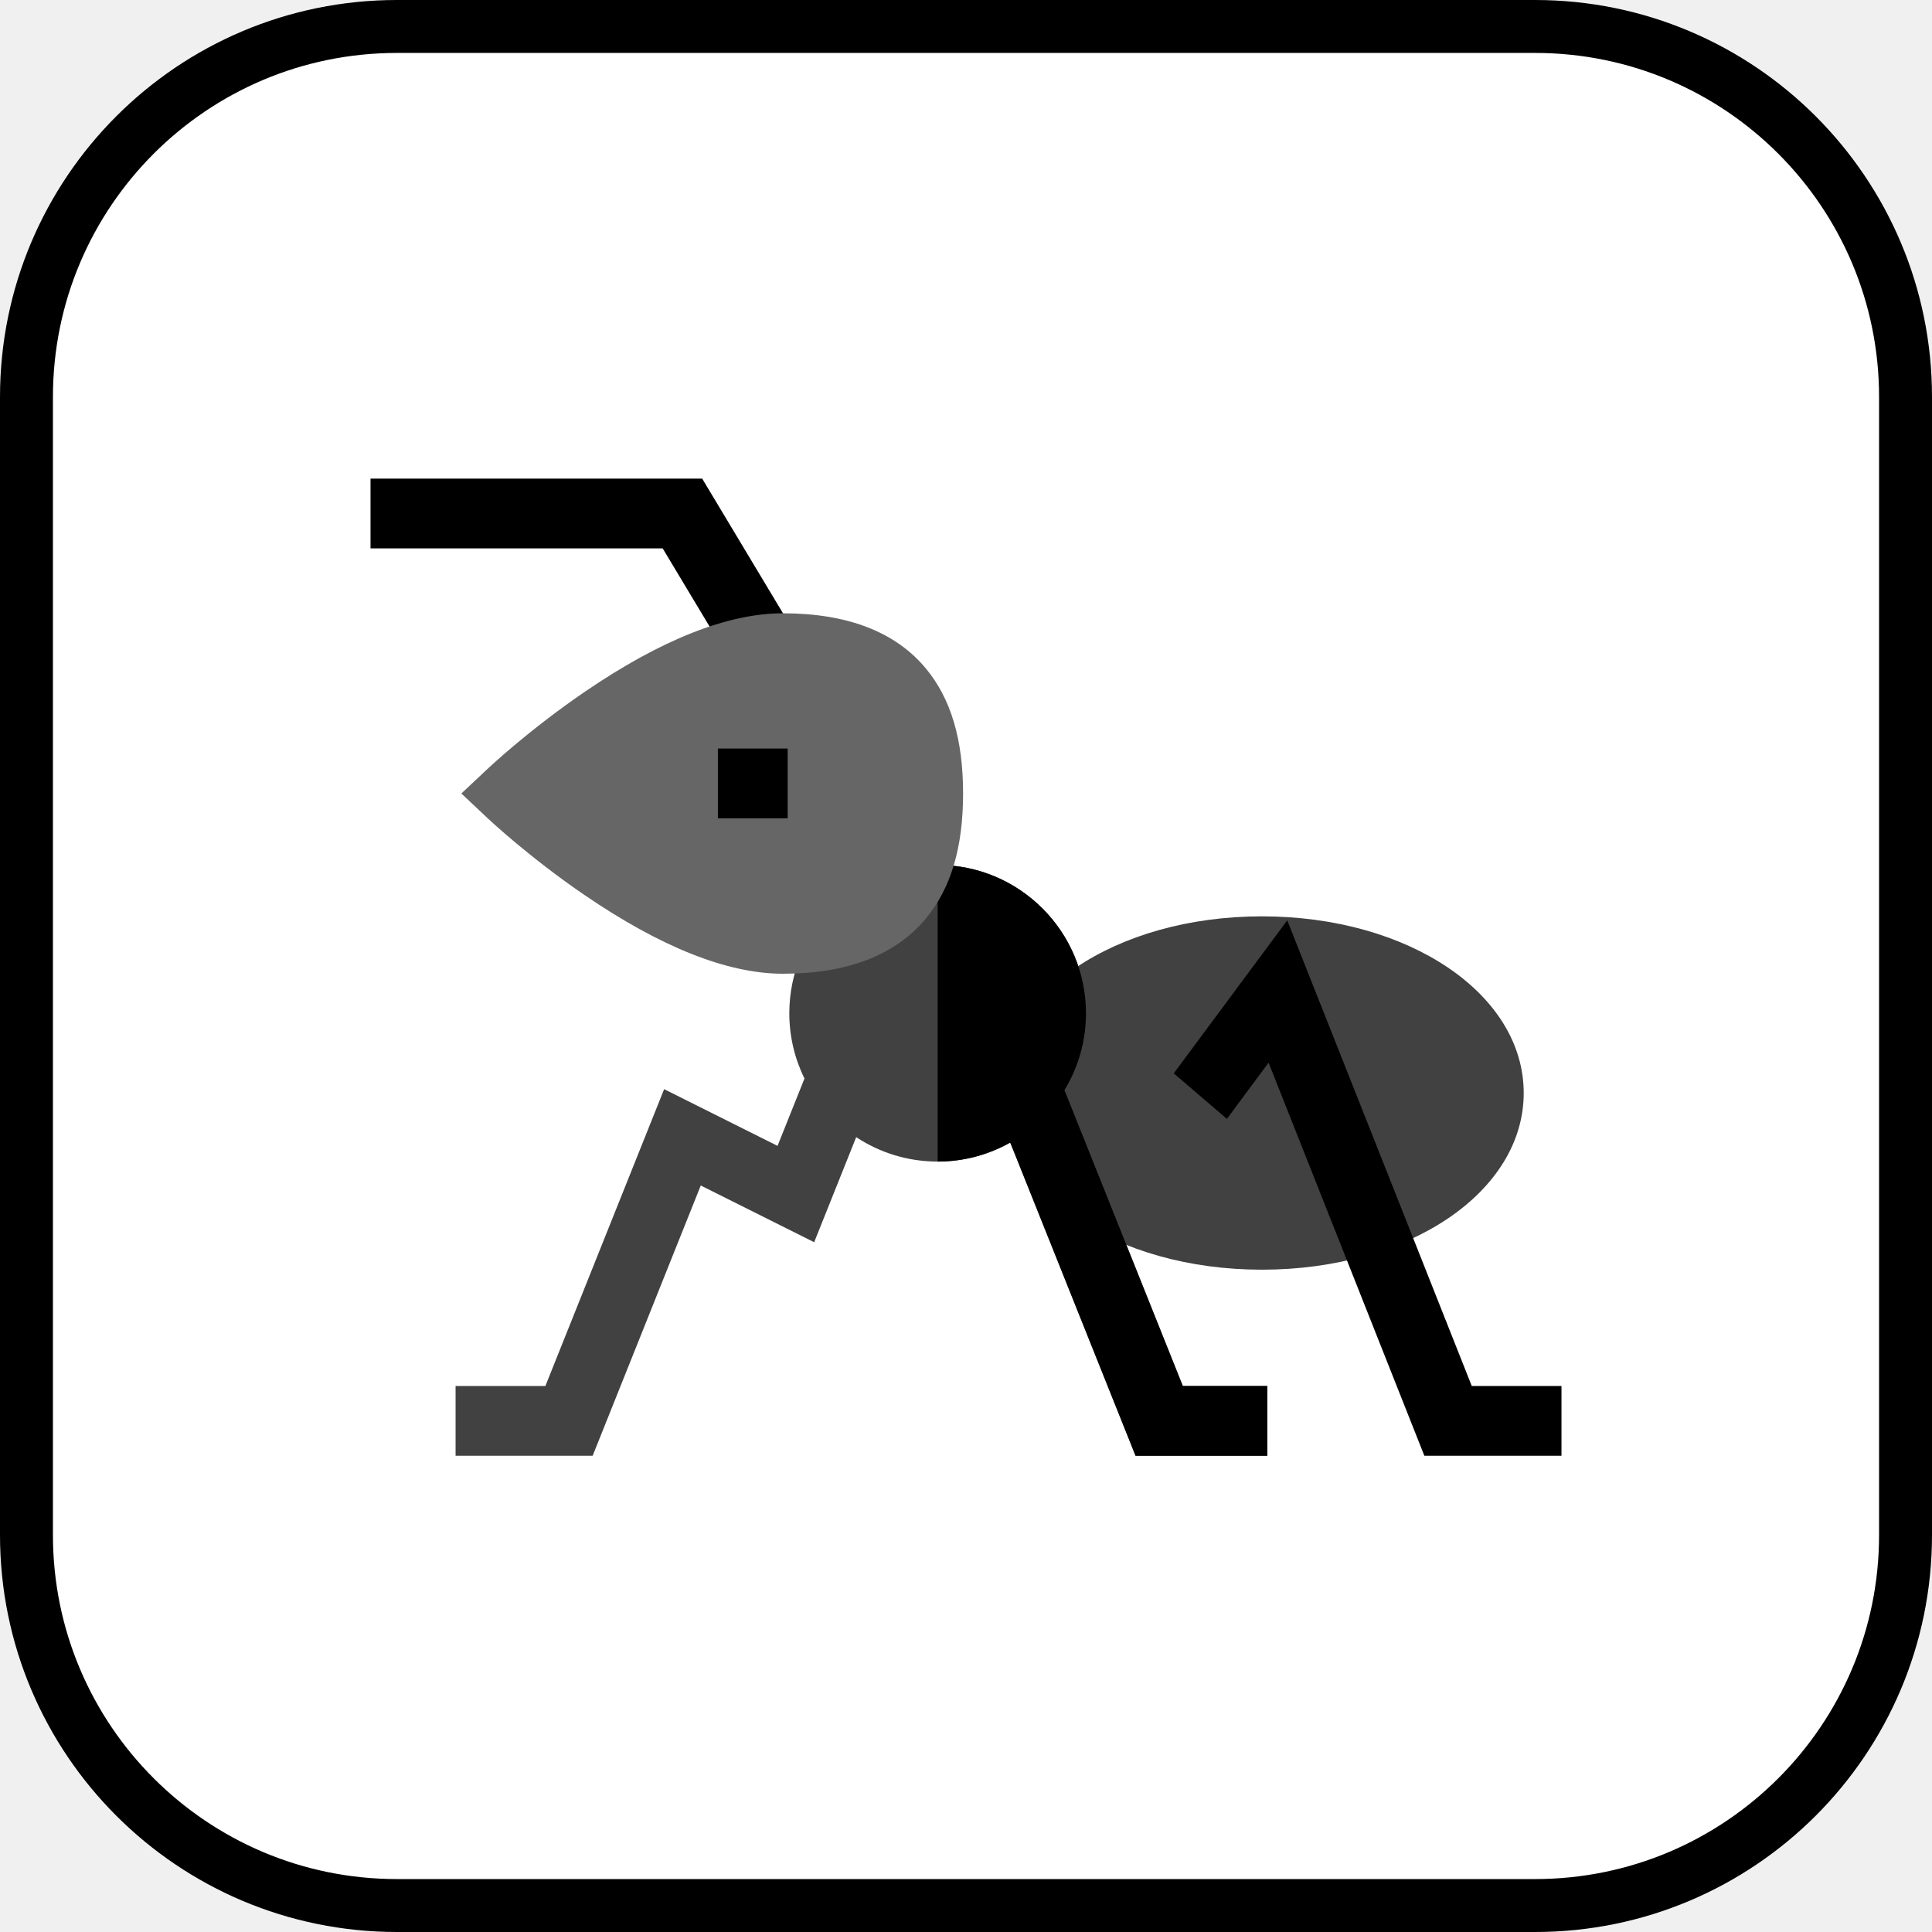
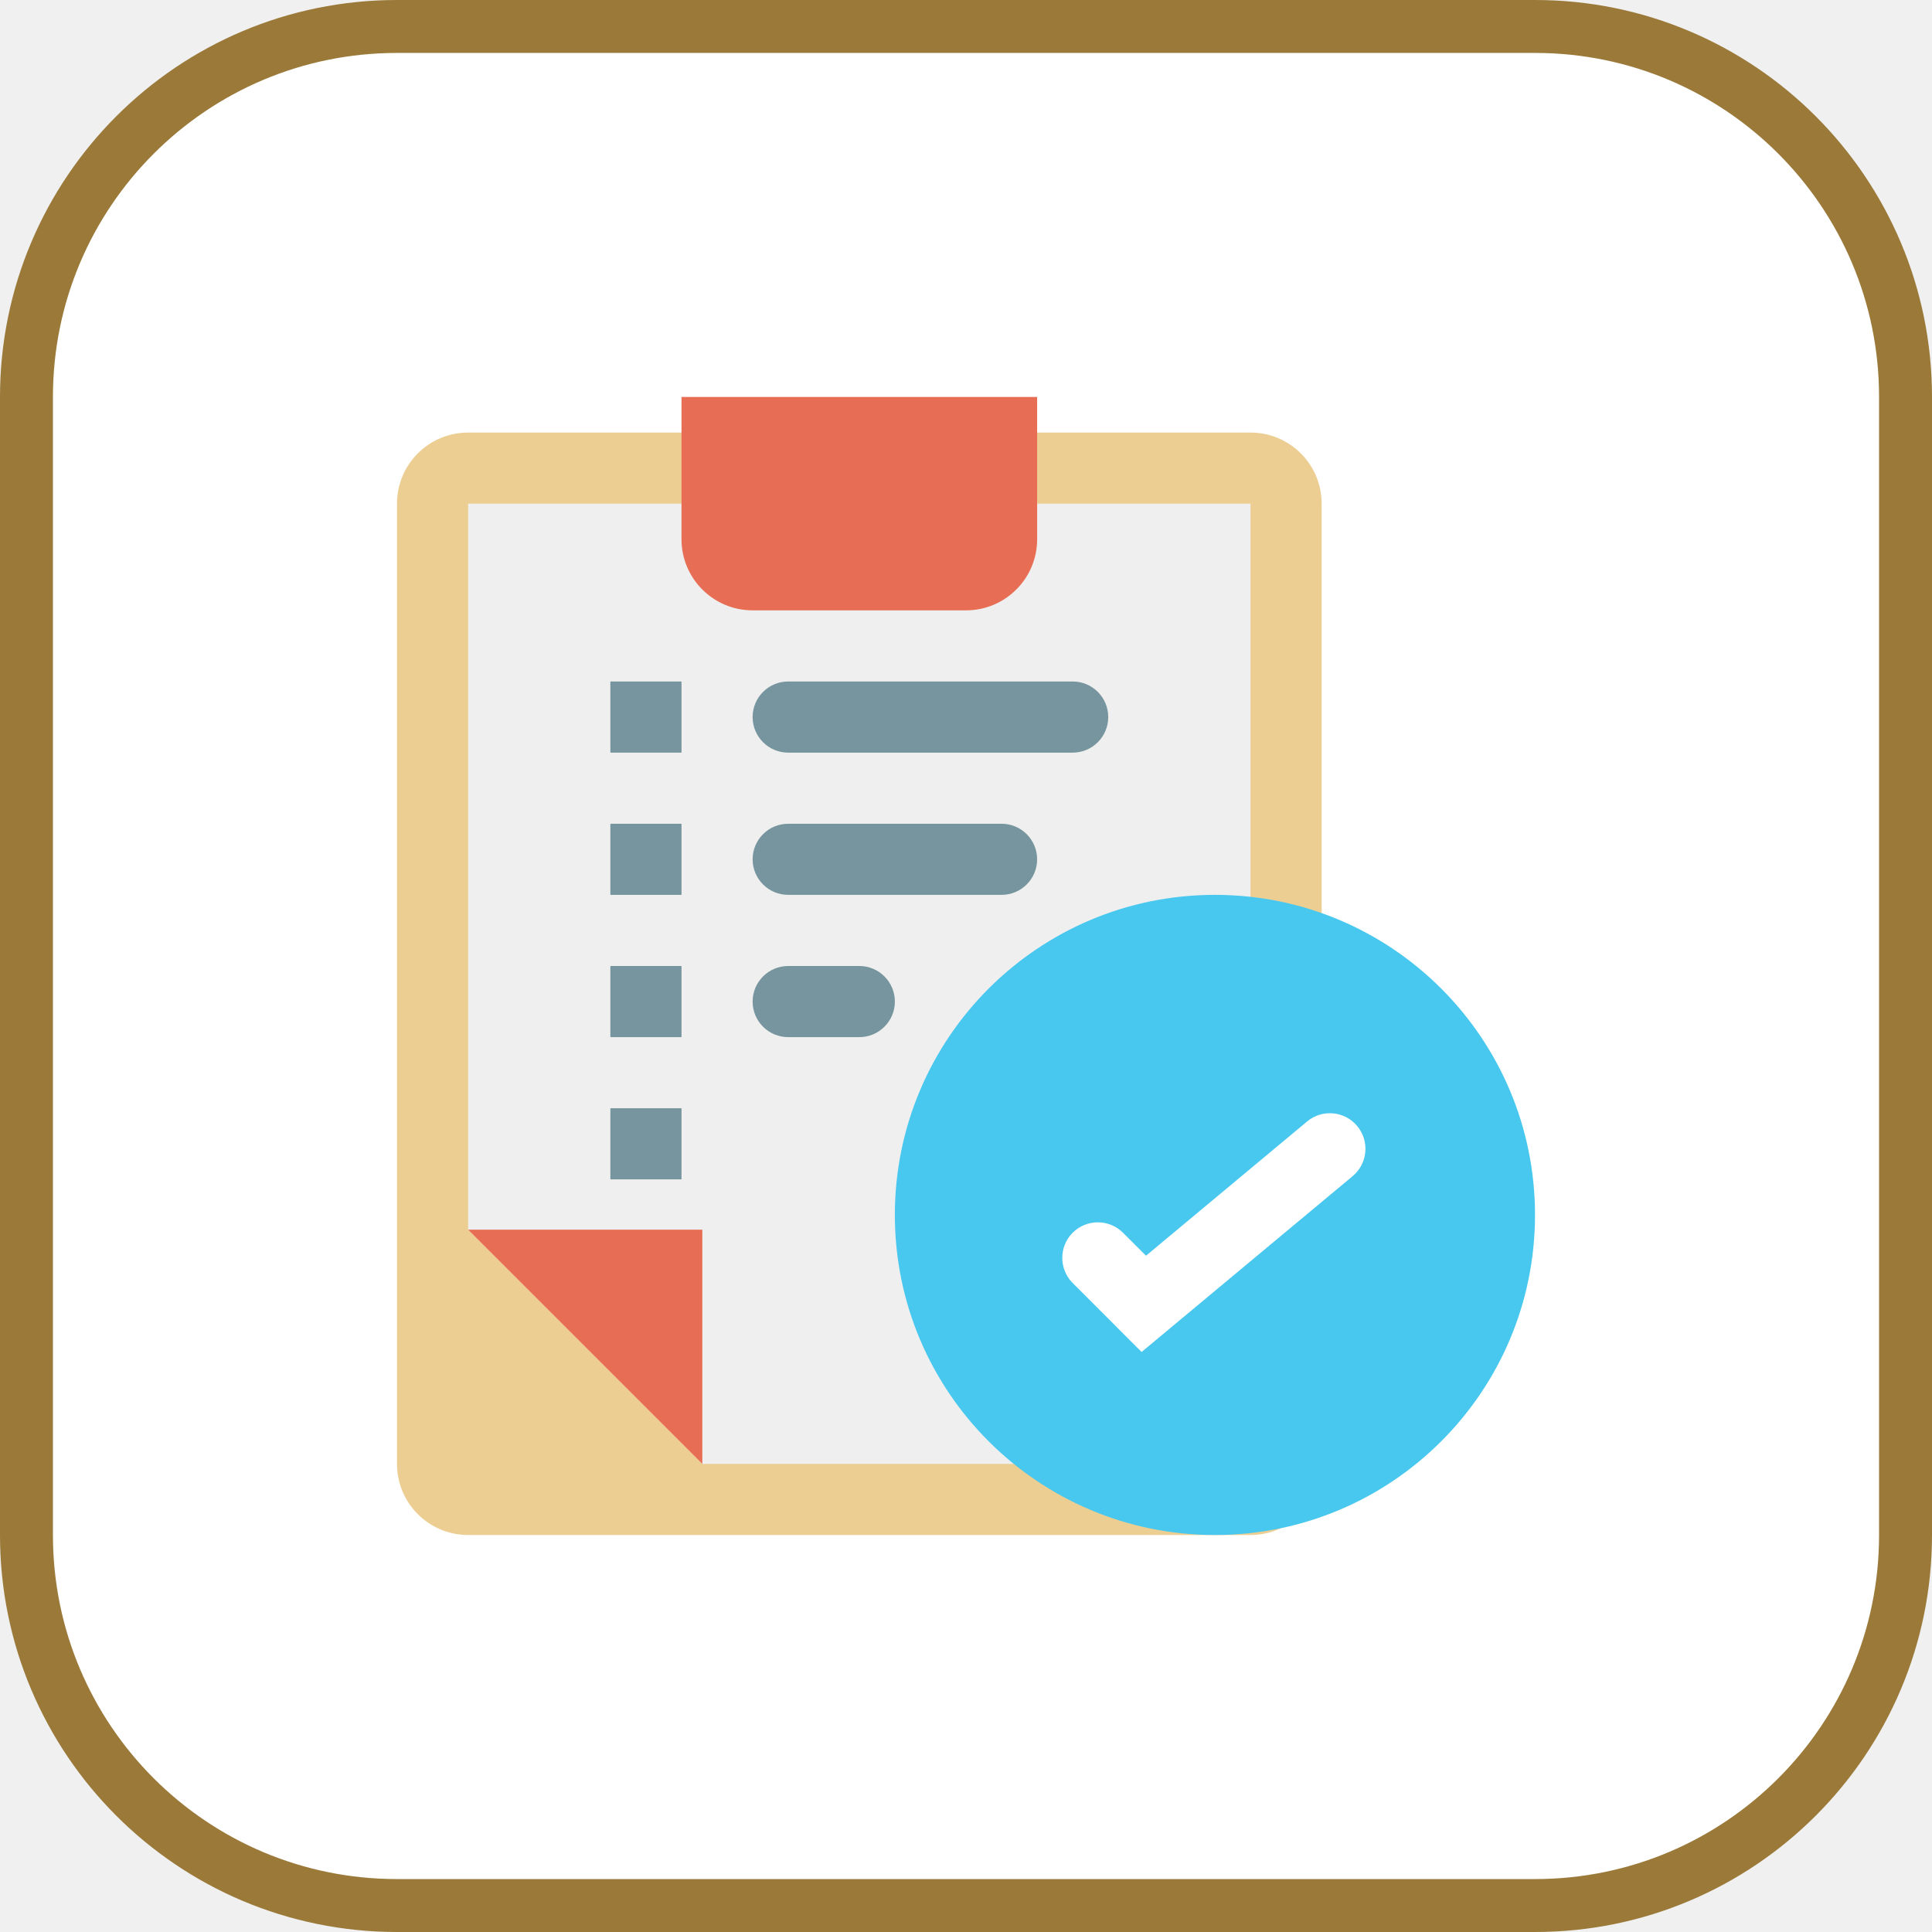
<svg xmlns="http://www.w3.org/2000/svg" width="73px" height="73px" viewBox="0 0 73 73" version="1.1">
  <defs />
-   <g id="design-and-ux/error-handling" stroke="none" stroke-width="1" fill="none" fill-rule="evenodd">
-     <g id="container" transform="translate(2, 2)" fill="#FFFFFF" fill-rule="nonzero" stroke="#000000" stroke-width="2">
+   <g id="progressive-webapps/rendering-performance/microtask" stroke="none" stroke-width="1" fill="none" fill-rule="evenodd">
+     <g id="container" transform="translate(2, 2)" fill="#FFFFFF" fill-rule="nonzero" stroke="#9A7939" stroke-width="2">
      <rect id="mask" x="-1" y="-1" width="71" height="71" rx="14" />
    </g>
-     <g id="ant" transform="translate(14, 18)" fill-rule="nonzero">
-       <g id="Group" transform="translate(3.164062, 14.67773)" fill="#414141">
-         <path d="M30.519,1.946 C24.973,1.946 20.629,4.878 20.629,8.622 C20.629,12.365 24.973,15.297 30.519,15.297 C36.065,15.297 40.409,12.365 40.409,8.622 C40.409,4.878 36.065,1.946 30.519,1.946 Z" id="Shape" />
-         <path d="M27.528,19.692 L23.056,8.512 C23.571,7.665 23.869,6.671 23.869,5.608 C23.869,2.518 21.355,0.004 18.265,0.004 C15.174,0.004 12.66,2.518 12.66,5.608 C12.66,6.493 12.867,7.329 13.233,8.074 L12.215,10.619 L7.93,8.476 L3.443,19.692 L0.05,19.692 L0.05,22.328 L5.229,22.328 L9.314,12.116 L13.599,14.259 L15.187,10.289 C16.071,10.872 17.129,11.212 18.264,11.212 C19.261,11.212 20.196,10.95 21.008,10.492 L25.742,22.328 L30.72,22.328 L30.72,19.692 L27.528,19.692 Z" id="Shape" />
+     <g id="completed-task" transform="translate(15, 15)" fill-rule="nonzero">
+       <path d="M2.688,1.344 L32.25,1.344 C33.734,1.344 34.938,2.547 34.938,4.031 L34.938,40.312 C34.938,41.797 33.734,43 32.25,43 L2.688,43 C1.203,43 0,41.797 0,40.312 L0,4.031 C0,2.547 1.203,1.344 2.688,1.344 Z" id="Shape" fill="#ECCE93" />
+       <polygon id="Shape" fill="#EFEFEF" points="2.688 31.463 2.688 4.031 32.25 4.031 32.25 40.312 11.537 40.312" />
+       <polygon id="Shape" fill="#E76E54" points="11.537 31.463 11.537 40.312 2.688 31.463" />
+       <path d="M10.75,5.375 L10.75,0 L24.188,0 L24.188,5.375 C24.188,6.859 22.984,8.062 21.5,8.062 L13.438,8.062 C11.953,8.062 10.75,6.859 10.75,5.375 Z" id="Shape" fill="#E76E54" />
+       <path d="M43,30.906 C43,37.585 37.585,43 30.906,43 C24.227,43 18.812,37.585 18.812,30.906 C18.812,24.227 24.227,18.812 30.906,18.812 C37.585,18.812 43,24.227 43,30.906 Z" id="Shape" fill="#48C8EF" />
+       <path d="M28.135,36.084 L25.531,33.478 C25.007,32.953 25.007,32.103 25.531,31.578 C26.056,31.054 26.906,31.054 27.431,31.578 L28.302,32.447 L34.388,27.375 C34.958,26.899 35.806,26.976 36.281,27.547 C36.757,28.117 36.68,28.965 36.109,29.44 L28.135,36.084 Z" id="Shape" fill="#FFFFFF" />
+       <g id="Group" transform="translate(8.0625, 10.75)" fill="#77959E">
+         <path d="M6.719,0 L17.469,0 C18.211,0 18.812,0.602 18.812,1.344 C18.812,2.086 18.211,2.688 17.469,2.688 L6.719,2.688 C5.977,2.688 5.375,2.086 5.375,1.344 C5.375,0.602 5.977,0 6.719,0 Z" id="Shape" />
+         <polygon id="Shape" points="0 0 2.688 0 2.688 2.688 0 2.688" />
+         <polygon id="Shape" points="0 5.375 2.688 5.375 2.688 8.062 0 8.062" />
+         <polygon id="Shape" points="0 10.75 2.688 10.75 2.688 13.438 0 13.438" />
+         <polygon id="Shape" points="0 16.125 2.688 16.125 2.688 18.812 0 18.812" />
+         <path d="M6.719,5.375 L14.781,5.375 C15.523,5.375 16.125,5.977 16.125,6.719 C16.125,7.461 15.523,8.062 14.781,8.062 L6.719,8.062 C5.977,8.062 5.375,7.461 5.375,6.719 C5.375,5.977 5.977,5.375 6.719,5.375 Z" id="Shape" />
+         <path d="M6.719,10.75 L9.406,10.75 C10.148,10.75 10.75,11.352 10.75,12.094 C10.75,12.836 10.148,13.438 9.406,13.438 L6.719,13.438 C5.977,13.438 5.375,12.836 5.375,12.094 C5.375,11.352 5.977,10.75 6.719,10.75 Z" id="Shape" />
      </g>
-       <path d="M30.692,34.369 L26.22,23.19 C26.736,22.343 27.033,21.348 27.033,20.286 C27.033,17.196 24.519,14.682 21.429,14.682 C21.429,18.101 21.429,22.584 21.429,25.89 C22.425,25.89 23.361,25.628 24.172,25.17 L28.907,37.006 L33.884,37.006 L33.884,34.369 L30.692,34.369 Z" id="Shape" fill="#000000" />
-       <polygon id="Shape" fill="#000000" points="13.87 7.437 11.039 2.72 0 2.72 0 0.084 12.532 0.084 16.13 6.081" />
-       <path d="M20.983,7.257 C19.834,5.874 18.017,5.173 15.58,5.173 C13.493,5.173 10.971,6.174 8.082,8.148 C6.013,9.563 4.517,10.963 4.454,11.022 L3.432,11.982 L4.454,12.943 C4.517,13.002 6.013,14.402 8.082,15.816 C10.971,17.791 13.493,18.792 15.58,18.792 C18.017,18.792 19.834,18.09 20.983,16.707 C21.93,15.567 22.39,14.022 22.39,11.982 C22.39,9.943 21.93,8.397 20.983,7.257 Z" id="Shape" fill="#666666" />
-       <rect id="Rectangle-path" fill="#000000" x="13.125" y="10.283" width="2.637" height="2.637" />
-       <polygon id="Shape" fill="#000000" points="41.61 34.369 34.638 16.775 30.35 22.557 32.358 24.276 33.933 22.152 39.819 37.006 45 37.006 45 34.369" />
    </g>
  </g>
</svg>
